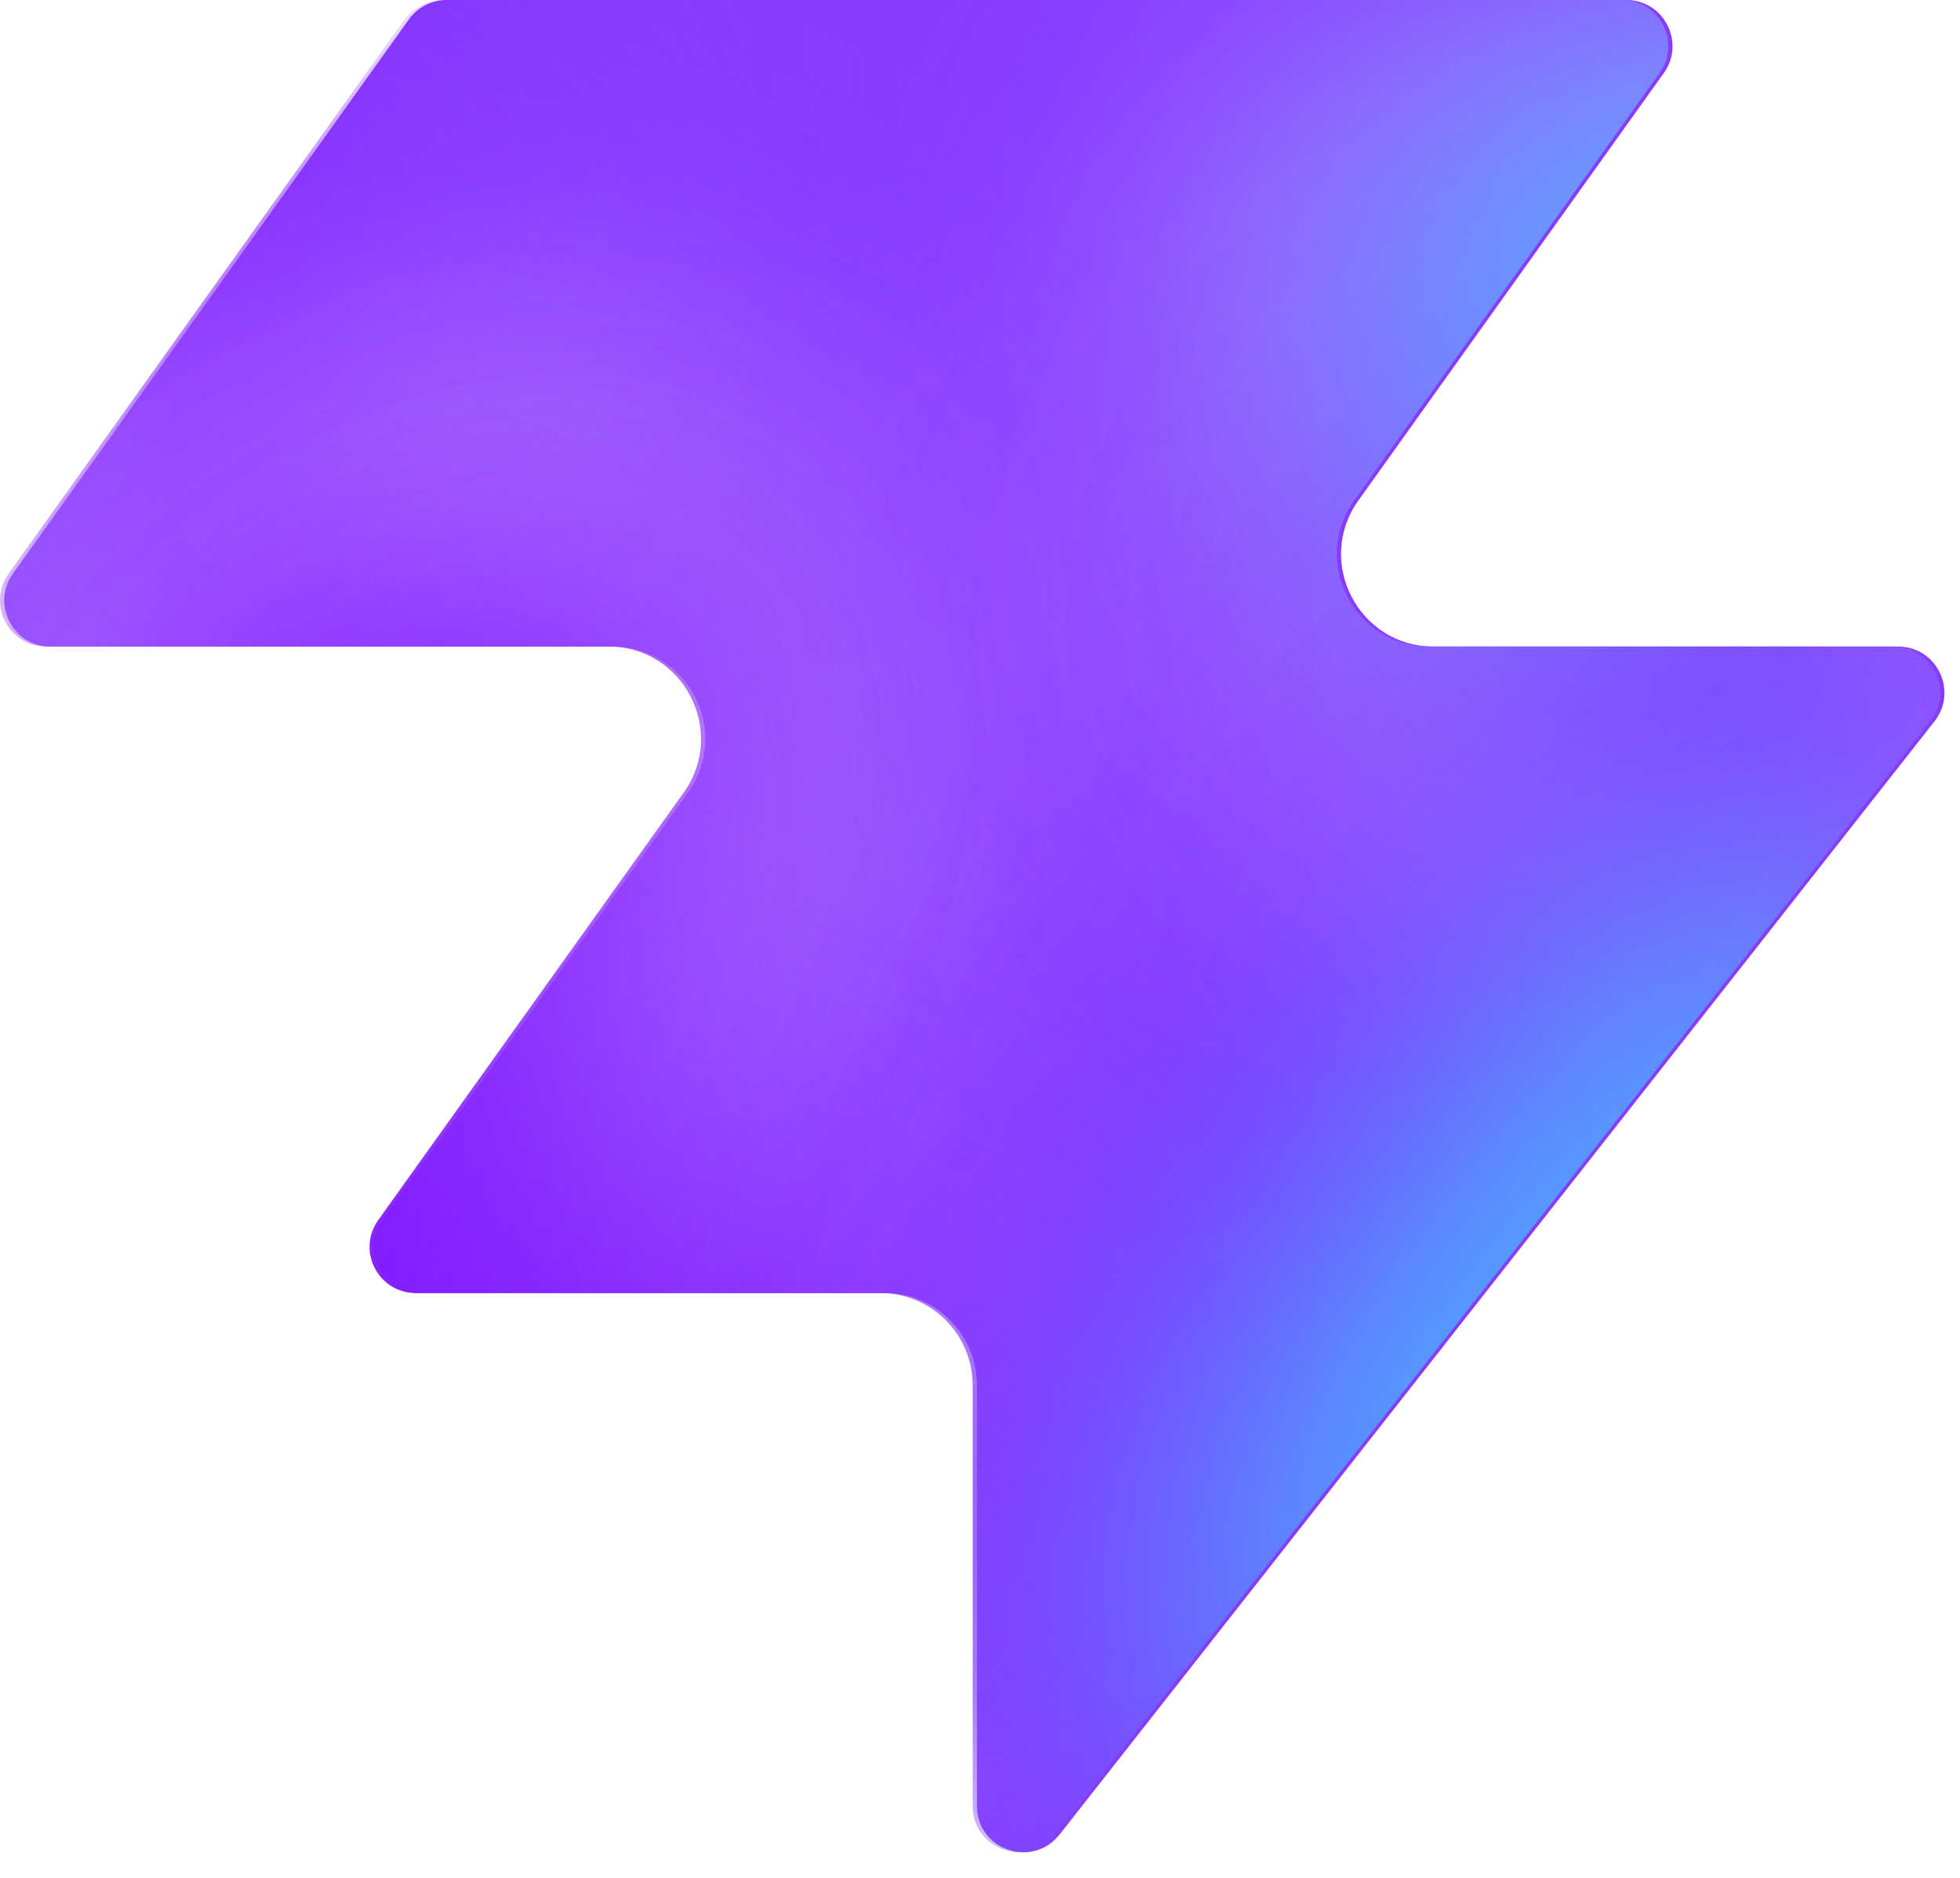
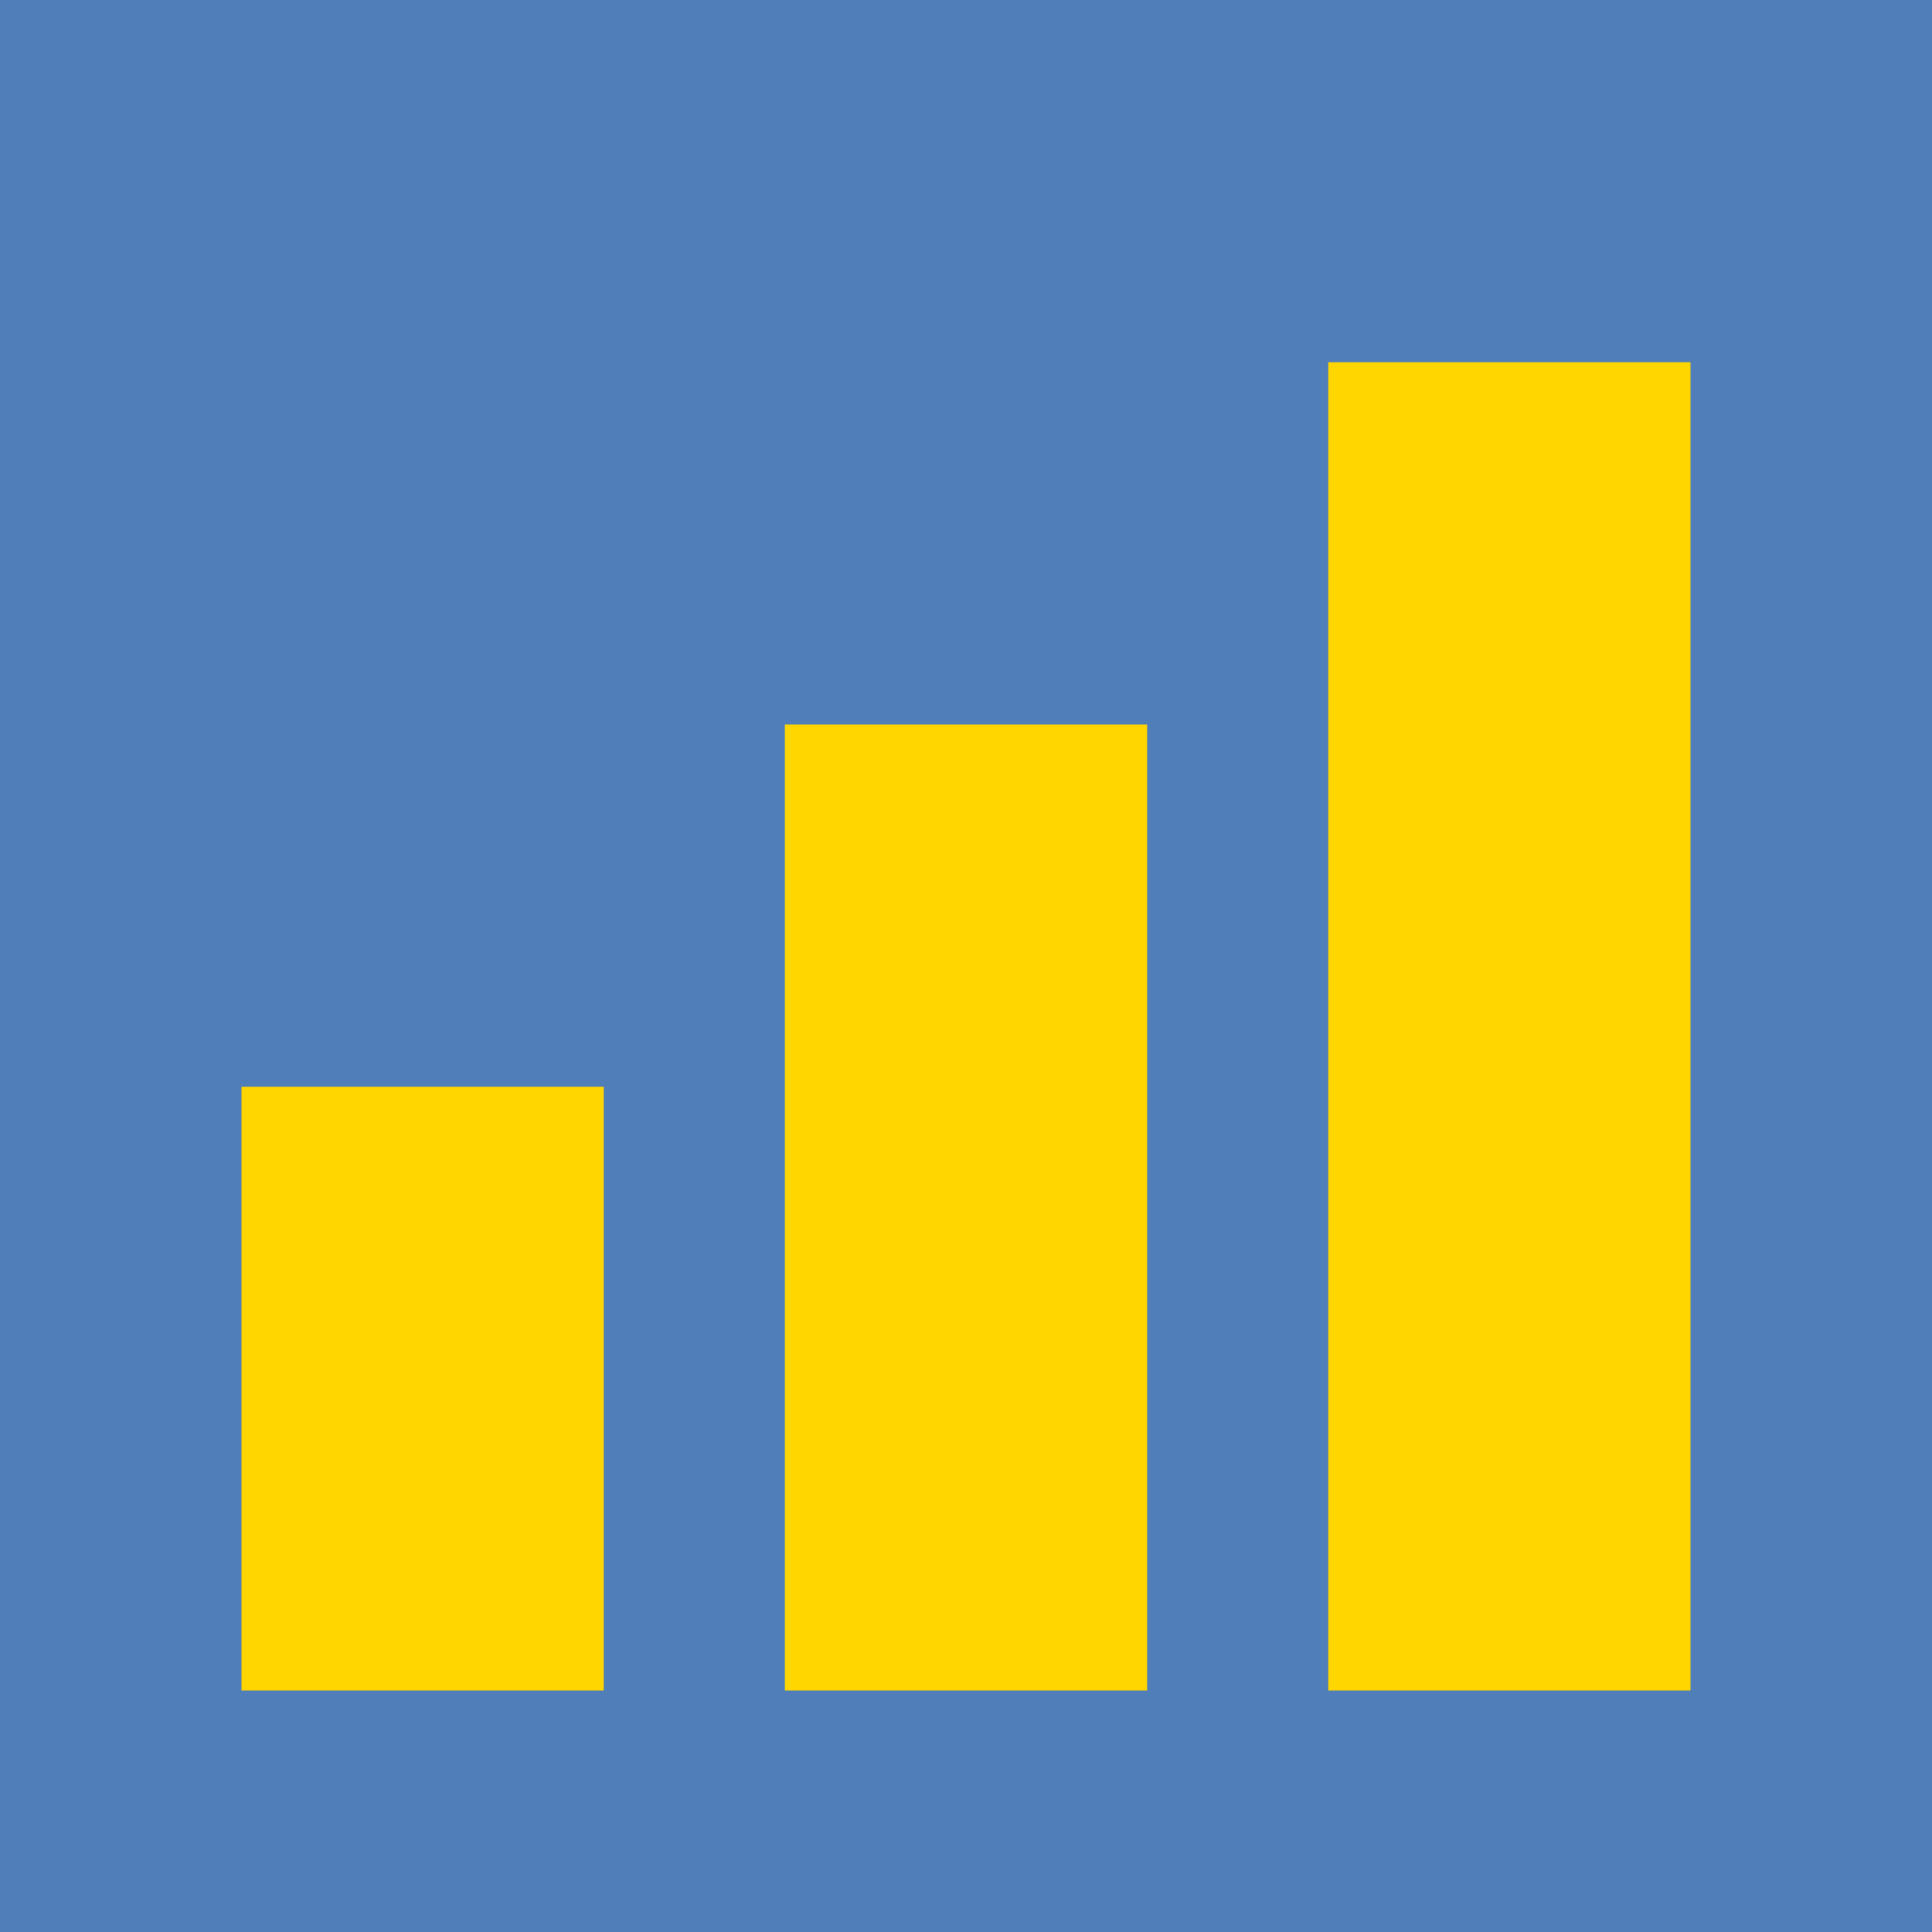
- <svg xmlns="http://www.w3.org/2000/svg" width="48" height="46" fill="none" viewBox="0 0 48 46">
-   <path fill="#863bff" d="M25.946 44.938c-.664.845-2.021.375-2.021-.698V33.937a2.26 2.26 0 0 0-2.262-2.262H10.287c-.92 0-1.456-1.04-.92-1.788l7.48-10.471c1.07-1.497 0-3.578-1.842-3.578H1.237c-.92 0-1.456-1.04-.92-1.788L10.013.474c.214-.297.556-.474.92-.474h28.894c.92 0 1.456 1.04.92 1.788l-7.48 10.471c-1.07 1.498 0 3.579 1.842 3.579h11.377c.943 0 1.473 1.088.89 1.83L25.947 44.94z" style="fill:#863bff;fill:color(display-p3 .525 .23 1);fill-opacity:1" />
-   <mask id="a" width="48" height="46" x="0" y="0" maskUnits="userSpaceOnUse" style="mask-type:alpha">
-     <path fill="#000" d="M25.842 44.938c-.664.844-2.021.375-2.021-.698V33.937a2.26 2.26 0 0 0-2.262-2.262H10.183c-.92 0-1.456-1.04-.92-1.788l7.48-10.471c1.07-1.498 0-3.579-1.842-3.579H1.133c-.92 0-1.456-1.04-.92-1.787L9.91.473c.214-.297.556-.474.92-.474h28.894c.92 0 1.456 1.04.92 1.788l-7.48 10.471c-1.07 1.498 0 3.578 1.842 3.578h11.377c.943 0 1.473 1.088.89 1.832L25.843 44.94z" style="fill:#000;fill-opacity:1" />
-   </mask>
-   <g mask="url(#a)">
-     <g filter="url(#b)">
-       <ellipse cx="5.508" cy="14.704" fill="#ede6ff" rx="5.508" ry="14.704" style="fill:#ede6ff;fill:color(display-p3 .927 .903 1);fill-opacity:1" transform="matrix(.00324 1 1 -.00324 -4.47 31.516)" />
-     </g>
-     <g filter="url(#c)">
-       <ellipse cx="10.399" cy="29.851" fill="#ede6ff" rx="10.399" ry="29.851" style="fill:#ede6ff;fill:color(display-p3 .927 .903 1);fill-opacity:1" transform="matrix(.00324 1 1 -.00324 -39.328 7.883)" />
-     </g>
-     <g filter="url(#d)">
-       <ellipse cx="5.508" cy="30.487" fill="#7e14ff" rx="5.508" ry="30.487" style="fill:#7e14ff;fill:color(display-p3 .492 .077 1);fill-opacity:1" transform="rotate(89.814 -25.913 -14.639)scale(1 -1)" />
-     </g>
-     <g filter="url(#e)">
-       <ellipse cx="5.508" cy="30.599" fill="#7e14ff" rx="5.508" ry="30.599" style="fill:#7e14ff;fill:color(display-p3 .492 .077 1);fill-opacity:1" transform="rotate(89.814 -32.644 -3.334)scale(1 -1)" />
-     </g>
-     <g filter="url(#f)">
-       <ellipse cx="5.508" cy="30.599" fill="#7e14ff" rx="5.508" ry="30.599" style="fill:#7e14ff;fill:color(display-p3 .492 .077 1);fill-opacity:1" transform="matrix(.00324 1 1 -.00324 -34.34 30.47)" />
-     </g>
-     <g filter="url(#g)">
-       <ellipse cx="14.072" cy="22.078" fill="#ede6ff" rx="14.072" ry="22.078" style="fill:#ede6ff;fill:color(display-p3 .927 .903 1);fill-opacity:1" transform="rotate(93.35 24.506 48.493)scale(-1 1)" />
-     </g>
-     <g filter="url(#h)">
-       <ellipse cx="3.47" cy="21.501" fill="#7e14ff" rx="3.47" ry="21.501" style="fill:#7e14ff;fill:color(display-p3 .492 .077 1);fill-opacity:1" transform="rotate(89.009 28.708 47.59)scale(-1 1)" />
-     </g>
-     <g filter="url(#i)">
-       <ellipse cx="3.47" cy="21.501" fill="#7e14ff" rx="3.47" ry="21.501" style="fill:#7e14ff;fill:color(display-p3 .492 .077 1);fill-opacity:1" transform="rotate(89.009 28.708 47.59)scale(-1 1)" />
-     </g>
-     <g filter="url(#j)">
-       <ellipse cx=".387" cy="8.972" fill="#7e14ff" rx="4.407" ry="29.108" style="fill:#7e14ff;fill:color(display-p3 .492 .077 1);fill-opacity:1" transform="rotate(39.51 .387 8.972)" />
-     </g>
-     <g filter="url(#k)">
-       <ellipse cx="47.523" cy="-6.092" fill="#7e14ff" rx="4.407" ry="29.108" style="fill:#7e14ff;fill:color(display-p3 .492 .077 1);fill-opacity:1" transform="rotate(37.892 47.523 -6.092)" />
-     </g>
-     <g filter="url(#l)">
-       <ellipse cx="41.412" cy="6.333" fill="#47bfff" rx="5.971" ry="9.665" style="fill:#47bfff;fill:color(display-p3 .28 .748 1);fill-opacity:1" transform="rotate(37.892 41.412 6.333)" />
-     </g>
-     <g filter="url(#m)">
-       <ellipse cx="-1.879" cy="38.332" fill="#7e14ff" rx="4.407" ry="29.108" style="fill:#7e14ff;fill:color(display-p3 .492 .077 1);fill-opacity:1" transform="rotate(37.892 -1.88 38.332)" />
-     </g>
-     <g filter="url(#n)">
-       <ellipse cx="-1.879" cy="38.332" fill="#7e14ff" rx="4.407" ry="29.108" style="fill:#7e14ff;fill:color(display-p3 .492 .077 1);fill-opacity:1" transform="rotate(37.892 -1.88 38.332)" />
-     </g>
-     <g filter="url(#o)">
-       <ellipse cx="35.651" cy="29.907" fill="#7e14ff" rx="4.407" ry="29.108" style="fill:#7e14ff;fill:color(display-p3 .492 .077 1);fill-opacity:1" transform="rotate(37.892 35.651 29.907)" />
-     </g>
-     <g filter="url(#p)">
-       <ellipse cx="38.418" cy="32.4" fill="#47bfff" rx="5.971" ry="15.297" style="fill:#47bfff;fill:color(display-p3 .28 .748 1);fill-opacity:1" transform="rotate(37.892 38.418 32.4)" />
-     </g>
-   </g>
-   <defs>
-     <filter id="b" width="60.045" height="41.654" x="-19.77" y="16.149" color-interpolation-filters="sRGB" filterUnits="userSpaceOnUse">
-       <feFlood flood-opacity="0" result="BackgroundImageFix" />
-       <feBlend in="SourceGraphic" in2="BackgroundImageFix" result="shape" />
-       <feGaussianBlur result="effect1_foregroundBlur_2002_17158" stdDeviation="7.659" />
-     </filter>
-     <filter id="c" width="90.34" height="51.437" x="-54.613" y="-7.533" color-interpolation-filters="sRGB" filterUnits="userSpaceOnUse">
-       <feFlood flood-opacity="0" result="BackgroundImageFix" />
-       <feBlend in="SourceGraphic" in2="BackgroundImageFix" result="shape" />
-       <feGaussianBlur result="effect1_foregroundBlur_2002_17158" stdDeviation="7.659" />
-     </filter>
-     <filter id="d" width="79.355" height="29.4" x="-49.64" y="2.03" color-interpolation-filters="sRGB" filterUnits="userSpaceOnUse">
-       <feFlood flood-opacity="0" result="BackgroundImageFix" />
-       <feBlend in="SourceGraphic" in2="BackgroundImageFix" result="shape" />
-       <feGaussianBlur result="effect1_foregroundBlur_2002_17158" stdDeviation="4.596" />
-     </filter>
-     <filter id="e" width="79.579" height="29.4" x="-45.045" y="20.029" color-interpolation-filters="sRGB" filterUnits="userSpaceOnUse">
-       <feFlood flood-opacity="0" result="BackgroundImageFix" />
-       <feBlend in="SourceGraphic" in2="BackgroundImageFix" result="shape" />
-       <feGaussianBlur result="effect1_foregroundBlur_2002_17158" stdDeviation="4.596" />
-     </filter>
-     <filter id="f" width="79.579" height="29.4" x="-43.513" y="21.178" color-interpolation-filters="sRGB" filterUnits="userSpaceOnUse">
-       <feFlood flood-opacity="0" result="BackgroundImageFix" />
-       <feBlend in="SourceGraphic" in2="BackgroundImageFix" result="shape" />
-       <feGaussianBlur result="effect1_foregroundBlur_2002_17158" stdDeviation="4.596" />
-     </filter>
-     <filter id="g" width="74.749" height="58.852" x="15.756" y="-17.901" color-interpolation-filters="sRGB" filterUnits="userSpaceOnUse">
-       <feFlood flood-opacity="0" result="BackgroundImageFix" />
-       <feBlend in="SourceGraphic" in2="BackgroundImageFix" result="shape" />
-       <feGaussianBlur result="effect1_foregroundBlur_2002_17158" stdDeviation="7.659" />
-     </filter>
-     <filter id="h" width="61.377" height="25.362" x="23.548" y="2.284" color-interpolation-filters="sRGB" filterUnits="userSpaceOnUse">
-       <feFlood flood-opacity="0" result="BackgroundImageFix" />
-       <feBlend in="SourceGraphic" in2="BackgroundImageFix" result="shape" />
-       <feGaussianBlur result="effect1_foregroundBlur_2002_17158" stdDeviation="4.596" />
-     </filter>
-     <filter id="i" width="61.377" height="25.362" x="23.548" y="2.284" color-interpolation-filters="sRGB" filterUnits="userSpaceOnUse">
-       <feFlood flood-opacity="0" result="BackgroundImageFix" />
-       <feBlend in="SourceGraphic" in2="BackgroundImageFix" result="shape" />
-       <feGaussianBlur result="effect1_foregroundBlur_2002_17158" stdDeviation="4.596" />
-     </filter>
-     <filter id="j" width="56.045" height="63.649" x="-27.636" y="-22.853" color-interpolation-filters="sRGB" filterUnits="userSpaceOnUse">
-       <feFlood flood-opacity="0" result="BackgroundImageFix" />
-       <feBlend in="SourceGraphic" in2="BackgroundImageFix" result="shape" />
-       <feGaussianBlur result="effect1_foregroundBlur_2002_17158" stdDeviation="4.596" />
-     </filter>
-     <filter id="k" width="54.814" height="64.646" x="20.116" y="-38.415" color-interpolation-filters="sRGB" filterUnits="userSpaceOnUse">
-       <feFlood flood-opacity="0" result="BackgroundImageFix" />
-       <feBlend in="SourceGraphic" in2="BackgroundImageFix" result="shape" />
-       <feGaussianBlur result="effect1_foregroundBlur_2002_17158" stdDeviation="4.596" />
-     </filter>
-     <filter id="l" width="33.541" height="35.313" x="24.641" y="-11.323" color-interpolation-filters="sRGB" filterUnits="userSpaceOnUse">
-       <feFlood flood-opacity="0" result="BackgroundImageFix" />
-       <feBlend in="SourceGraphic" in2="BackgroundImageFix" result="shape" />
-       <feGaussianBlur result="effect1_foregroundBlur_2002_17158" stdDeviation="4.596" />
-     </filter>
-     <filter id="m" width="54.814" height="64.646" x="-29.286" y="6.009" color-interpolation-filters="sRGB" filterUnits="userSpaceOnUse">
-       <feFlood flood-opacity="0" result="BackgroundImageFix" />
-       <feBlend in="SourceGraphic" in2="BackgroundImageFix" result="shape" />
-       <feGaussianBlur result="effect1_foregroundBlur_2002_17158" stdDeviation="4.596" />
-     </filter>
-     <filter id="n" width="54.814" height="64.646" x="-29.286" y="6.009" color-interpolation-filters="sRGB" filterUnits="userSpaceOnUse">
-       <feFlood flood-opacity="0" result="BackgroundImageFix" />
-       <feBlend in="SourceGraphic" in2="BackgroundImageFix" result="shape" />
-       <feGaussianBlur result="effect1_foregroundBlur_2002_17158" stdDeviation="4.596" />
-     </filter>
-     <filter id="o" width="54.814" height="64.646" x="8.244" y="-2.416" color-interpolation-filters="sRGB" filterUnits="userSpaceOnUse">
-       <feFlood flood-opacity="0" result="BackgroundImageFix" />
-       <feBlend in="SourceGraphic" in2="BackgroundImageFix" result="shape" />
-       <feGaussianBlur result="effect1_foregroundBlur_2002_17158" stdDeviation="4.596" />
-     </filter>
-     <filter id="p" width="39.409" height="43.623" x="18.713" y="10.588" color-interpolation-filters="sRGB" filterUnits="userSpaceOnUse">
-       <feFlood flood-opacity="0" result="BackgroundImageFix" />
-       <feBlend in="SourceGraphic" in2="BackgroundImageFix" result="shape" />
-       <feGaussianBlur result="effect1_foregroundBlur_2002_17158" stdDeviation="4.596" />
-     </filter>
-   </defs>
+ <svg xmlns="http://www.w3.org/2000/svg" viewBox="0 0 32 32">
+   <rect width="32" height="32" fill="#4f7eb8" />
+   <rect x="4" y="18" width="6" height="10" fill="#FFD600" />
+   <rect x="13" y="12" width="6" height="16" fill="#FFD600" />
+   <rect x="22" y="6" width="6" height="22" fill="#FFD600" />
</svg>
